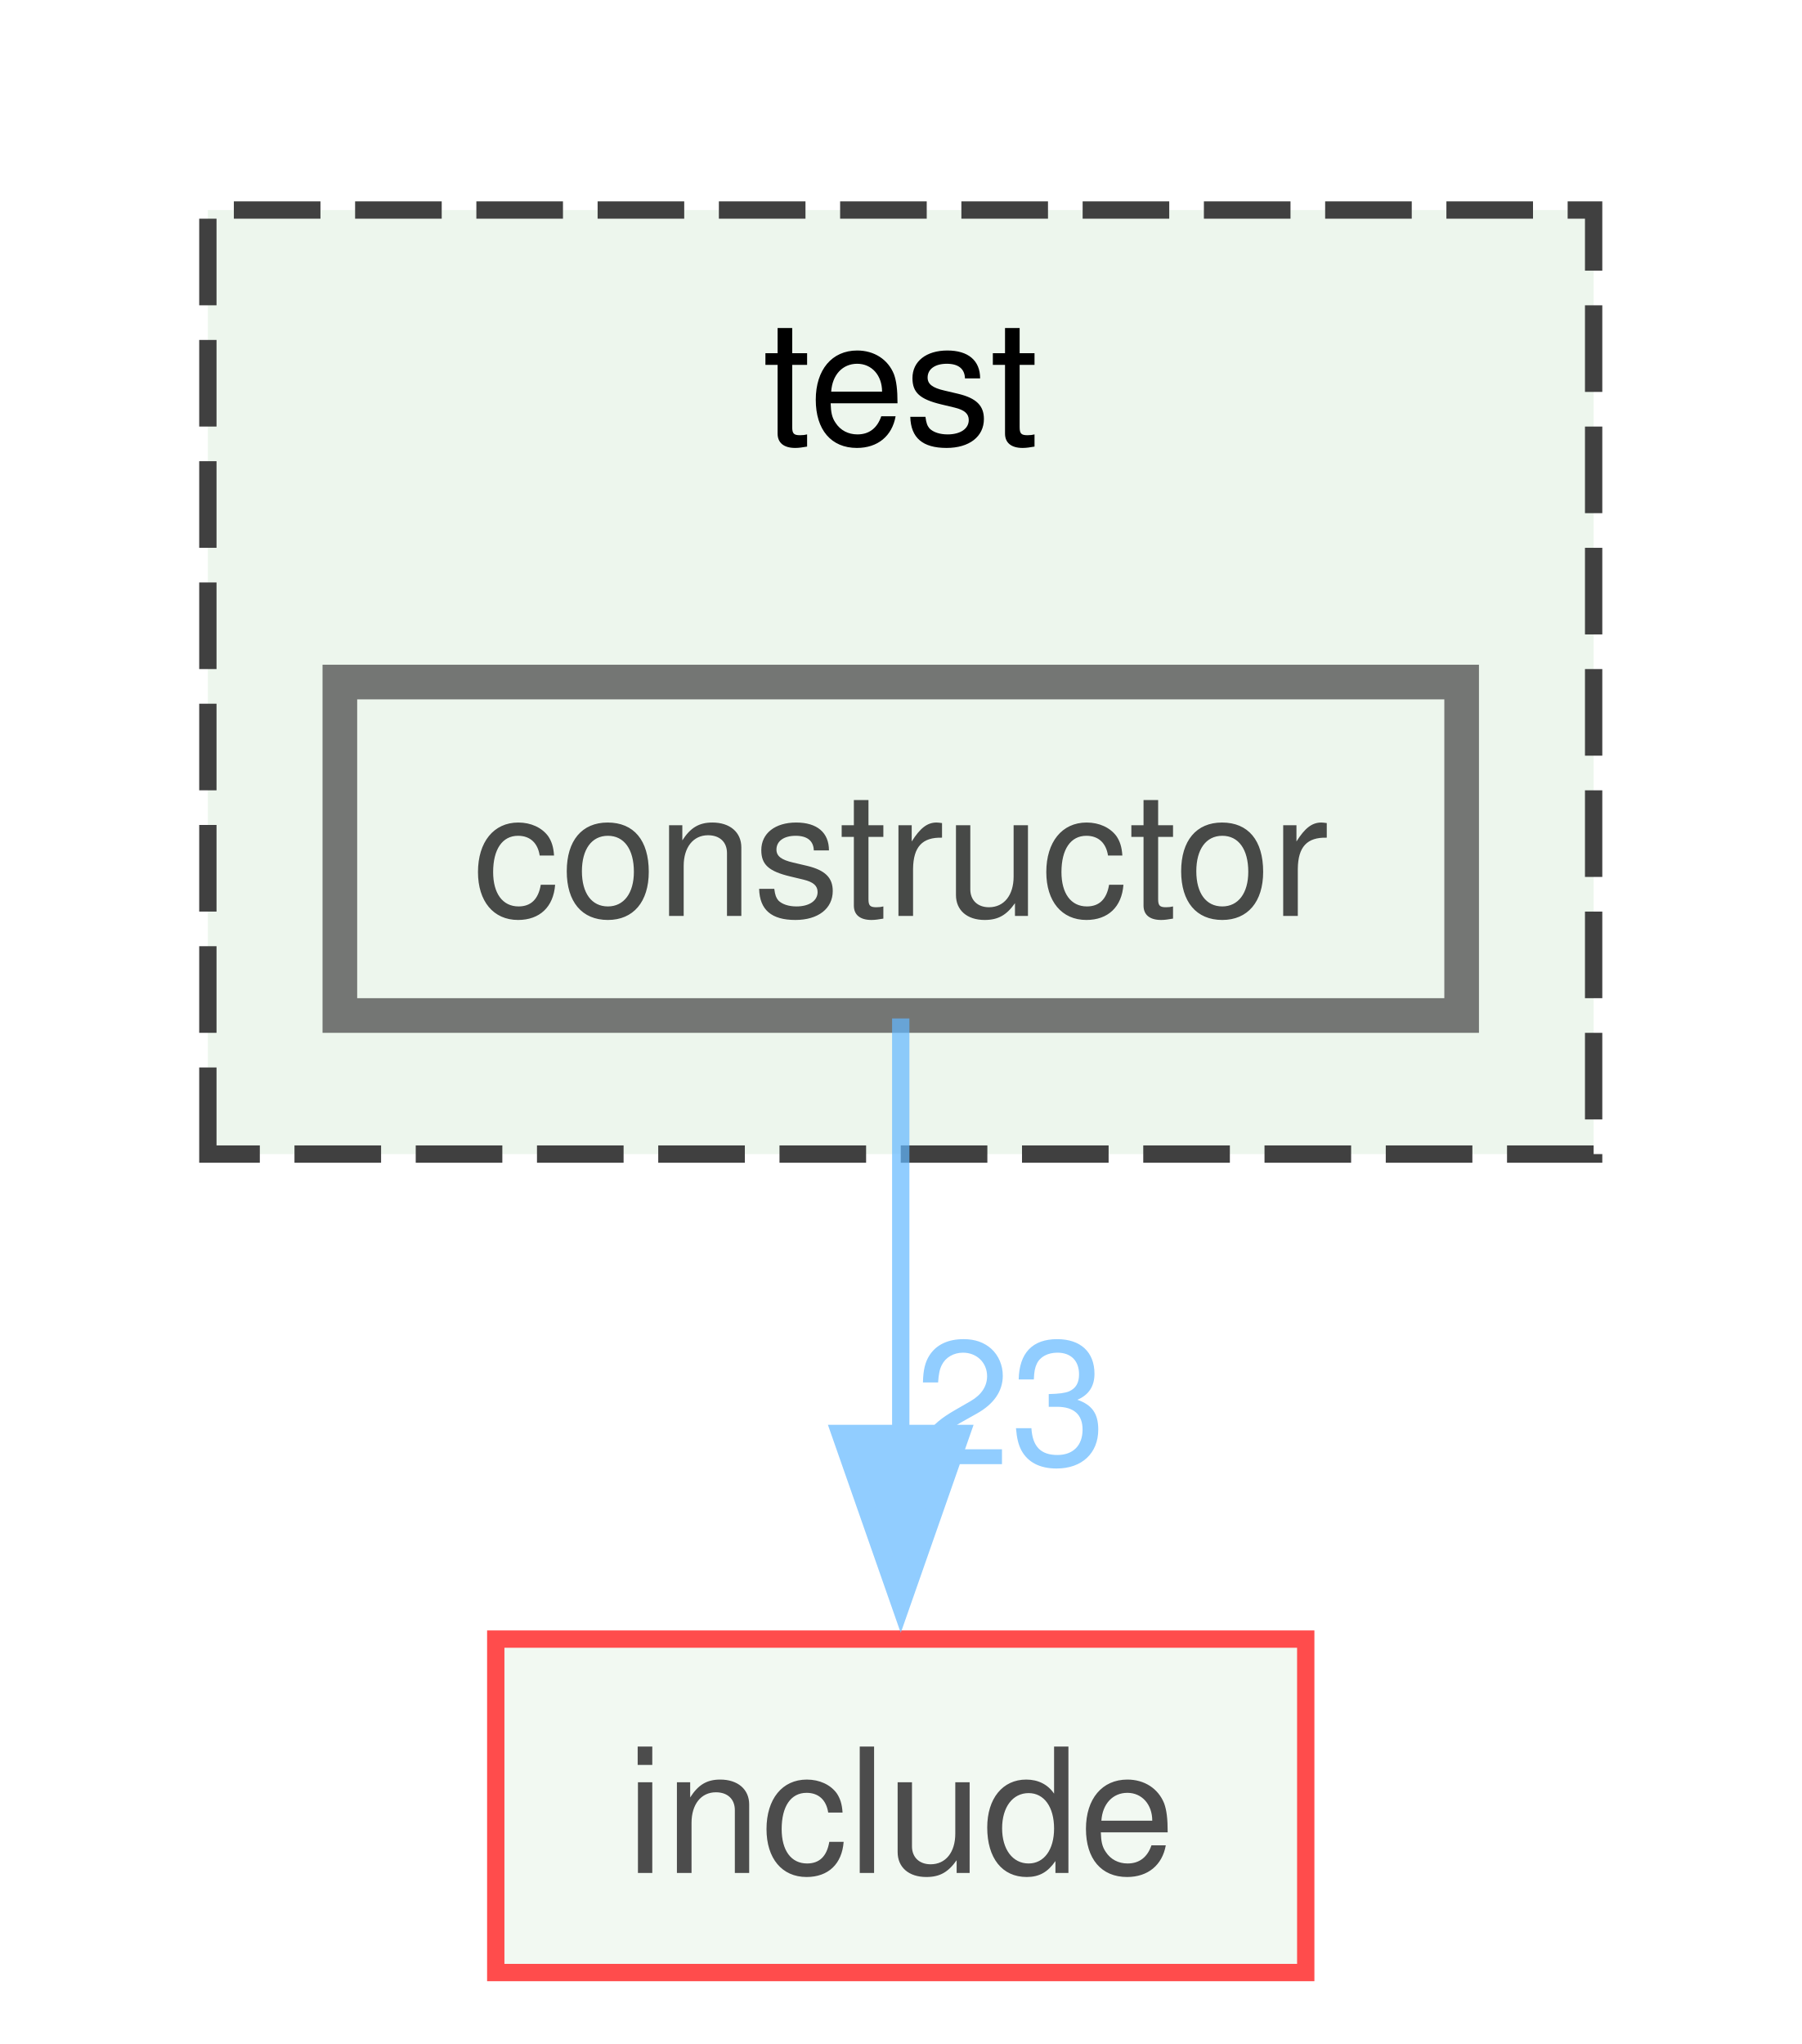
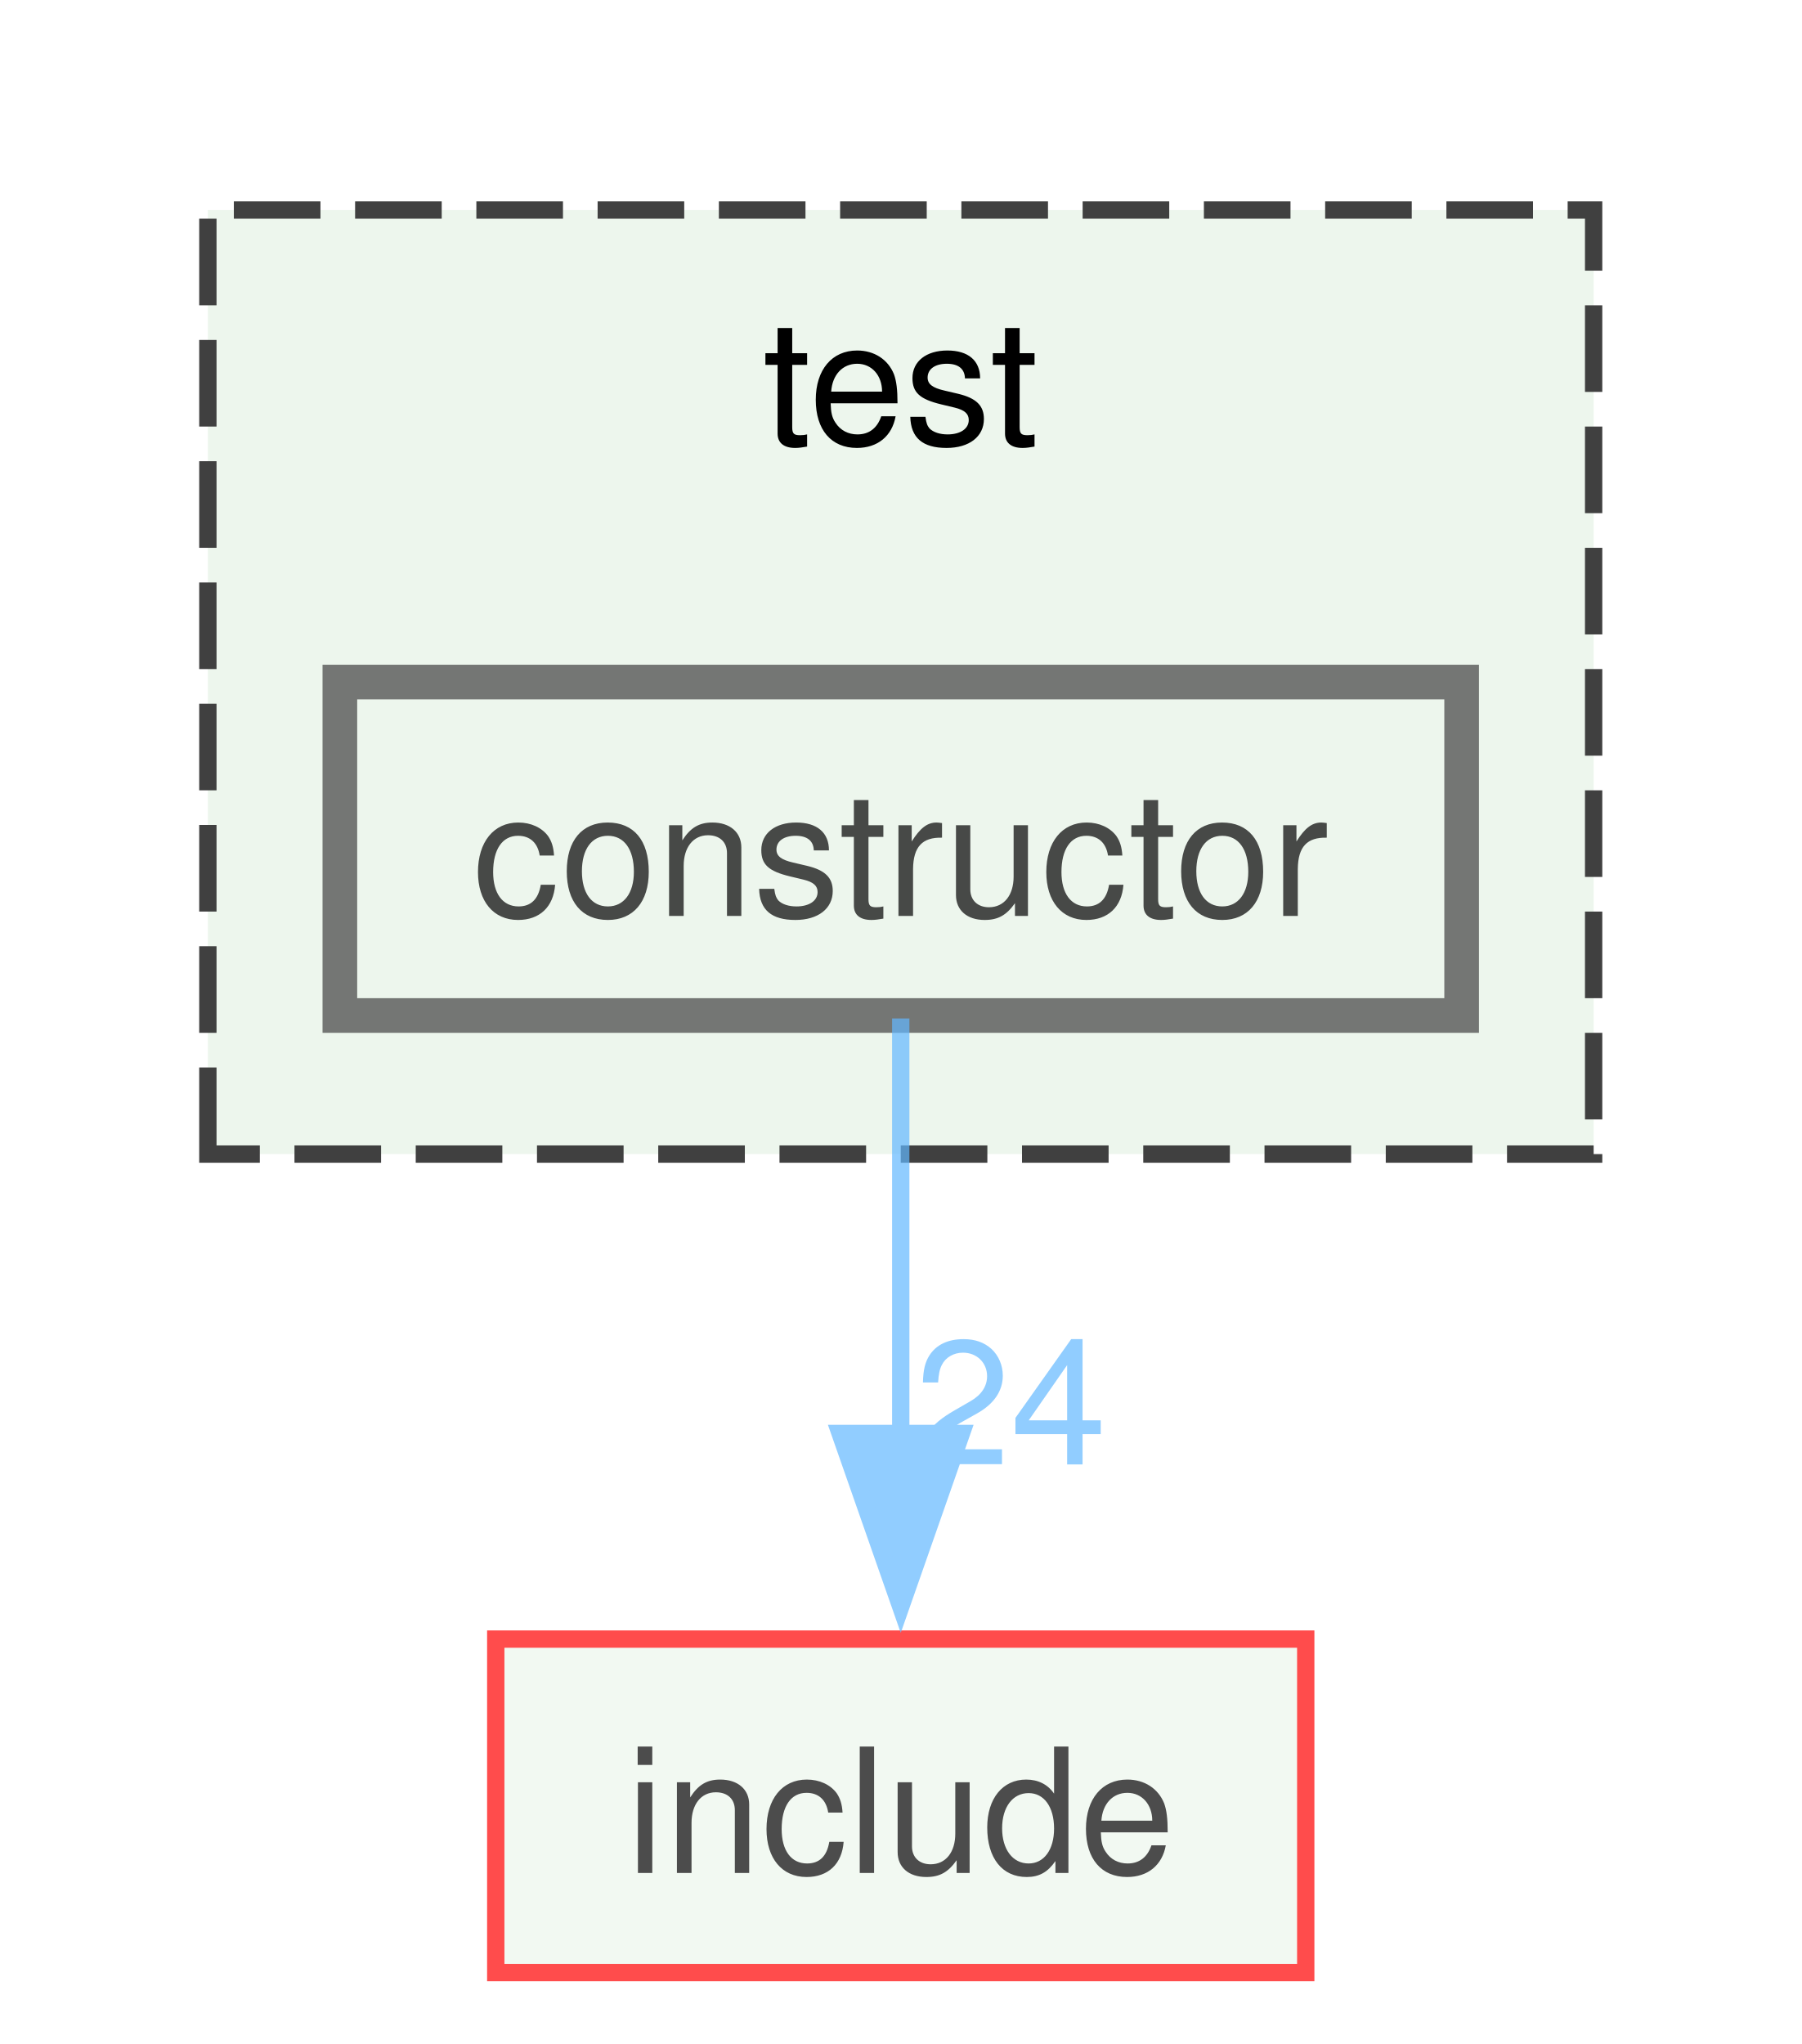
<svg xmlns="http://www.w3.org/2000/svg" xmlns:xlink="http://www.w3.org/1999/xlink" width="104pt" height="118pt" viewBox="0.00 0.00 104.00 117.75">
  <svg id="main" version="1.1" xml:space="preserve">
    <style type="text/css">
.node, .edge {opacity: 0.7;}
.node.selected, .edge.selected {opacity: 1;}
.edge:hover path { stroke: red; }
.edge:hover polygon { stroke: red; fill: red; }
</style>
    <svg id="graph" class="graph">
      <g id="graph0" class="graph" transform="scale(1 1) rotate(0) translate(4 113.75)">
        <g id="clust1" class="cluster">
          <g id="a_clust1">
            <a xlink:href="dir_13e138d54eb8818da29c3992edef070a.xhtml" target="_top" xlink:title="test">
              <polygon fill="#edf6ed" stroke="#404040" stroke-dasharray="5,2" points="8,-47.25 8,-101.75 88,-101.75 88,-47.25 8,-47.25" />
              <text text-anchor="middle" x="48" y="-88.25" font-family="Helvetica,sans-Serif" font-size="10.00">test</text>
            </a>
          </g>
        </g>
        <g id="node1" class="node">
          <g id="a_node1">
            <a xlink:href="dir_38eb1dc5b1c36523e6cf628b0c17f528.xhtml" target="_top" xlink:title="constructor">
              <polygon fill="#edf6ed" stroke="#404040" stroke-width="2" points="80.38,-74.5 15.62,-74.5 15.62,-55.25 80.38,-55.25 80.38,-74.5" />
              <text text-anchor="middle" x="48" y="-61" font-family="Helvetica,sans-Serif" font-size="10.00">constructor</text>
            </a>
          </g>
        </g>
        <g id="node2" class="node">
          <g id="a_node2">
            <a xlink:href="dir_d44c64559bbebec7f509842c48db8b23.xhtml" target="_top" xlink:title="include">
              <polygon fill="#edf6ed" stroke="red" points="71.38,-19.25 24.62,-19.25 24.62,0 71.38,0 71.38,-19.25" />
              <text text-anchor="middle" x="48" y="-5.75" font-family="Helvetica,sans-Serif" font-size="10.00">include</text>
            </a>
          </g>
        </g>
        <g id="edge1" class="edge">
          <g id="a_edge1">
            <a xlink:href="dir_000003_000013.xhtml" target="_top">
              <path fill="none" stroke="#63b8ff" d="M48,-55.08C48,-48.57 48,-39.42 48,-31.12" />
              <polygon fill="#63b8ff" stroke="#63b8ff" points="51.5,-31.12 48,-21.12 44.5,-31.12 51.5,-31.12" />
            </a>
          </g>
          <g id="a_edge1-headlabel">
-             <a xlink:href="dir_000003_000013.xhtml" target="_top" xlink:title="23">
-               <text text-anchor="middle" x="54.34" y="-29.33" font-family="Helvetica,sans-Serif" font-size="10.00" fill="#63b8ff">23</text>
+             <a xlink:href="dir_000003_000013.xhtml" target="_top" xlink:title="24">
+               <text text-anchor="middle" x="54.34" y="-29.33" font-family="Helvetica,sans-Serif" font-size="10.00" fill="#63b8ff">24</text>
            </a>
          </g>
        </g>
      </g>
    </svg>
  </svg>
  <style type="text/css">

[data-mouse-over-selected='false'] { opacity: 0.7; }
[data-mouse-over-selected='true']  { opacity: 1.0; }

</style>
</svg>
